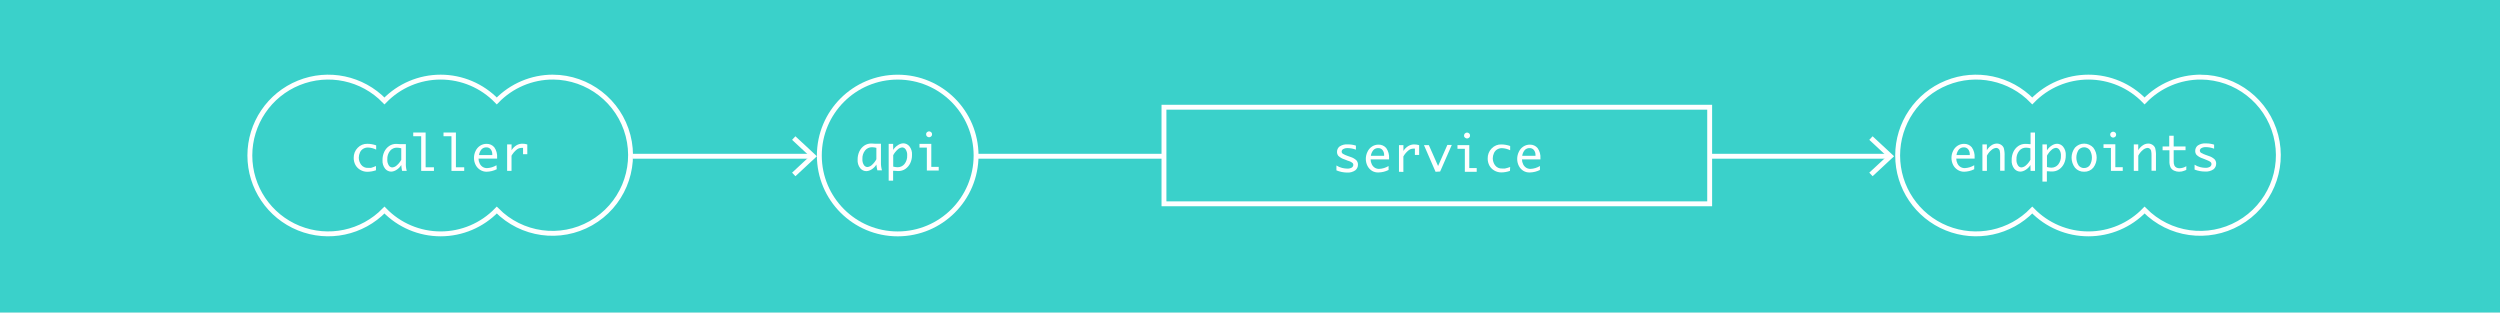
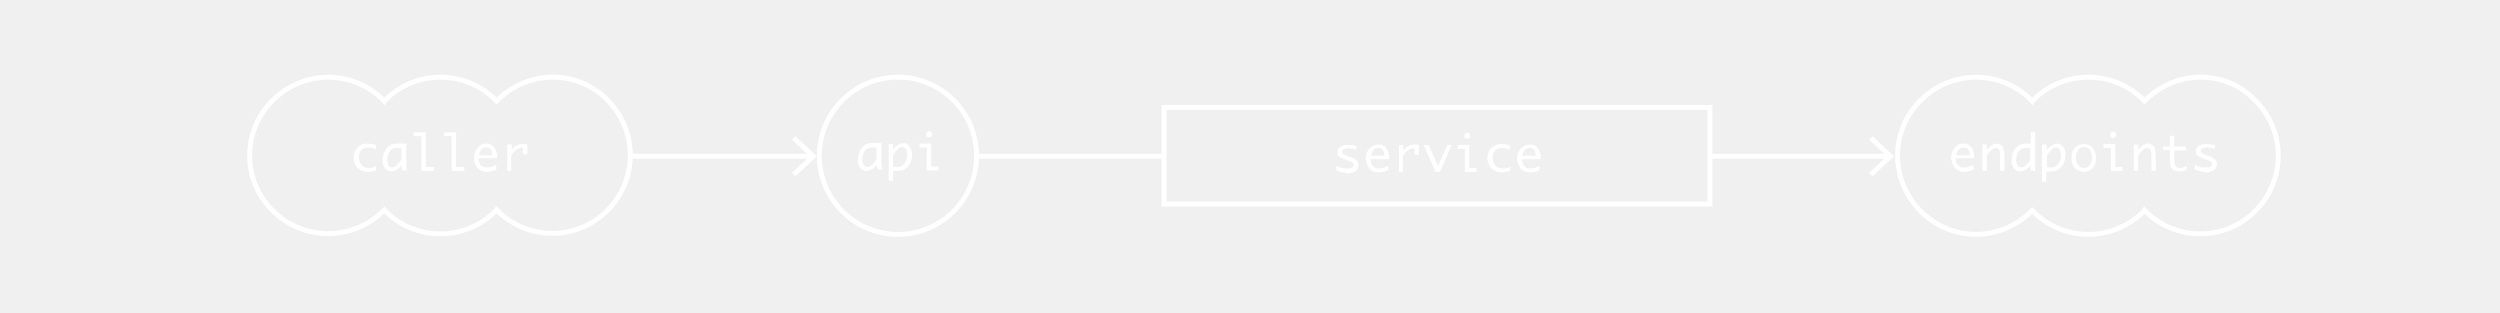
- <svg xmlns="http://www.w3.org/2000/svg" id="Layer_1" data-name="Layer 1" viewBox="0 0 512 64">
-   <defs>
-     <style>.cls-1{fill:#3ad1ca;}.cls-2{fill:none;stroke:#fff;stroke-miterlimit:10;}.cls-3{fill:#fff;}</style>
-   </defs>
-   <rect class="cls-1" width="512" height="64" />
-   <line class="cls-2" x1="238.38" y1="32" x2="199.9" y2="32" />
-   <line class="cls-2" x1="386.83" y1="32" x2="350.14" y2="32" />
-   <polygon class="cls-3" points="383.51 27.91 382.83 28.64 386.44 32 382.83 35.36 383.51 36.09 387.91 32 383.51 27.91" />
-   <circle class="cls-2" cx="183.85" cy="31.85" r="16.05" />
-   <path class="cls-3" d="M179.48,33.71a2.92,2.92,0,0,1-1,1,2.14,2.14,0,0,1-1.07.34,1.64,1.64,0,0,1-1.23-.59,2.57,2.57,0,0,1-.54-1.79A3.82,3.82,0,0,1,176,31a3,3,0,0,1,1-1.18,2.52,2.52,0,0,1,1.5-.43q.26,0,.78.05l.23,0h.91v3.85a5.08,5.08,0,0,0,.21,1.6h-.95A8.23,8.23,0,0,1,179.48,33.71Zm0-1.09V30.28a3.57,3.57,0,0,0-.9-.13,1.77,1.77,0,0,0-1.4.65,2.62,2.62,0,0,0-.56,1.77,2,2,0,0,0,.31,1.23.87.87,0,0,0,.7.41,1.52,1.52,0,0,0,.94-.43A4.07,4.07,0,0,0,179.48,32.62Z" />
-   <path class="cls-3" d="M182.93,30.7a3,3,0,0,1,1-1,2.12,2.12,0,0,1,1.07-.35,1.64,1.64,0,0,1,1.23.59,2.56,2.56,0,0,1,.55,1.79,3.8,3.8,0,0,1-.36,1.69,3.06,3.06,0,0,1-1,1.18,2.51,2.51,0,0,1-1.5.43q-.25,0-.78-.05l-.23,0V37H182V29.47h.91Zm0,1.08v2.34a3.65,3.65,0,0,0,.91.13,1.77,1.77,0,0,0,1.39-.65,2.61,2.61,0,0,0,.56-1.77,2,2,0,0,0-.31-1.23.87.87,0,0,0-.7-.41,1.51,1.51,0,0,0-.93.43A4.17,4.17,0,0,0,182.93,31.78Z" />
-   <path class="cls-3" d="M189.82,34.93v-4.7h-1.51v-.76h2.42v4.7h1.52v.76Zm-.15-7.42a.53.53,0,0,1,.21-.46.6.6,0,0,1,.79,0,.53.53,0,0,1,.21.46.52.52,0,0,1-.21.45.6.6,0,0,1-.79,0A.52.52,0,0,1,189.68,27.5Z" />
-   <rect class="cls-2" x="238.38" y="21.96" width="111.76" height="19.78" />
-   <path class="cls-3" d="M273.7,34.89v-1a3.63,3.63,0,0,0,1.16.5,4.66,4.66,0,0,0,1,.14,1.71,1.71,0,0,0,1-.22.67.67,0,0,0,.3-.55.54.54,0,0,0-.14-.37,2.21,2.21,0,0,0-.7-.39L276,32.9l-.63-.25a3.23,3.23,0,0,1-1.28-.73,1.25,1.25,0,0,1-.27-.81,1.38,1.38,0,0,1,.52-1.11,2.63,2.63,0,0,1,1.69-.43,5.33,5.33,0,0,1,1.66.25v.83a5,5,0,0,0-1.69-.32,1.7,1.7,0,0,0-.9.2.59.59,0,0,0-.33.51.53.53,0,0,0,.28.47,5.08,5.08,0,0,0,.91.41l.62.22a3.11,3.11,0,0,1,1.19.67,1.26,1.26,0,0,1,.34.9,1.45,1.45,0,0,1-.54,1.17,2.69,2.69,0,0,1-1.74.46A5.79,5.79,0,0,1,273.7,34.89Z" />
-   <path class="cls-3" d="M284.38,34.81a4.84,4.84,0,0,1-2.06.51A2.42,2.42,0,0,1,281,35a2.6,2.6,0,0,1-.93-1,3.14,3.14,0,0,1-.35-1.46,3.26,3.26,0,0,1,.33-1.43A2.56,2.56,0,0,1,281,30a2.41,2.41,0,0,1,1.33-.38,2,2,0,0,1,1.56.69,3.25,3.25,0,0,1,.59,2.14v.19H280.7a2.28,2.28,0,0,0,.24,1,1.69,1.69,0,0,0,.62.71,1.65,1.65,0,0,0,.88.24,4.09,4.09,0,0,0,1.94-.59Zm-3.63-2.9h2.72v-.13a1.61,1.61,0,0,0-.33-1.06,1.08,1.08,0,0,0-.87-.39,1.31,1.31,0,0,0-1,.4A2.29,2.29,0,0,0,280.75,31.91Z" />
-   <path class="cls-3" d="M286.51,35.18V29.72h.91v1.19a3,3,0,0,1,1-1,2.3,2.3,0,0,1,1.22-.33,3.34,3.34,0,0,1,1,.15v2h-.87V30.44l-.36,0a1.56,1.56,0,0,0-1,.4,4.4,4.4,0,0,0-1,1.2v3.17Z" />
-   <path class="cls-3" d="M294,35.18l-2.37-5.45h1L294.52,34l1.9-4.32h.91l-2.39,5.45Z" />
-   <path class="cls-3" d="M300,35.18v-4.7h-1.51v-.76h2.42v4.7h1.52v.76Zm-.15-7.42a.53.53,0,0,1,.21-.46.6.6,0,0,1,.79,0,.53.53,0,0,1,.21.46.52.52,0,0,1-.21.45.6.6,0,0,1-.79,0A.52.52,0,0,1,299.83,27.75Z" />
-   <path class="cls-3" d="M309.24,35a5.44,5.44,0,0,1-1.74.31,2.8,2.8,0,0,1-1.46-.38,2.68,2.68,0,0,1-1-1,3,3,0,0,1-.36-1.47,2.82,2.82,0,0,1,.81-2.06,2.64,2.64,0,0,1,2-.82,5.6,5.6,0,0,1,1.79.32v.87a4.18,4.18,0,0,0-1.7-.43,1.88,1.88,0,0,0-.94.25,1.62,1.62,0,0,0-.68.77,2.56,2.56,0,0,0-.24,1.07,2.44,2.44,0,0,0,.46,1.41,1.64,1.64,0,0,0,1.45.67,4,4,0,0,0,.59,0,7.43,7.43,0,0,0,1.06-.31Z" />
-   <path class="cls-3" d="M315.38,34.81a4.84,4.84,0,0,1-2.06.51A2.42,2.42,0,0,1,312,35a2.6,2.6,0,0,1-.93-1,3.14,3.14,0,0,1-.35-1.46,3.26,3.26,0,0,1,.33-1.43A2.56,2.56,0,0,1,312,30a2.41,2.41,0,0,1,1.33-.38,2,2,0,0,1,1.56.69,3.25,3.25,0,0,1,.59,2.14v.19H311.7a2.28,2.28,0,0,0,.24,1,1.69,1.69,0,0,0,.62.71,1.65,1.65,0,0,0,.88.24,4.09,4.09,0,0,0,1.94-.59Zm-3.63-2.9h2.72v-.13a1.61,1.61,0,0,0-.33-1.06,1.08,1.08,0,0,0-.87-.39,1.31,1.31,0,0,0-1,.4A2.29,2.29,0,0,0,311.75,31.91Z" />
-   <path class="cls-2" d="M450.72,15.79a16,16,0,0,0-11.51,4.88,16,16,0,0,0-23,0,16.05,16.05,0,1,0,0,22.35,16,16,0,0,0,23,0,16,16,0,1,0,11.51-27.23Z" />
-   <path class="cls-3" d="M404.32,34.66a4.85,4.85,0,0,1-2.06.51,2.43,2.43,0,0,1-1.32-.37,2.61,2.61,0,0,1-.93-1,3.14,3.14,0,0,1-.35-1.46,3.26,3.26,0,0,1,.33-1.43,2.56,2.56,0,0,1,.93-1.07,2.41,2.41,0,0,1,1.33-.38,2,2,0,0,1,1.56.69,3.25,3.25,0,0,1,.59,2.14v.19h-3.76a2.28,2.28,0,0,0,.24,1,1.68,1.68,0,0,0,.62.71,1.65,1.65,0,0,0,.88.24,4.1,4.1,0,0,0,1.94-.59Zm-3.63-2.9h2.72v-.13a1.61,1.61,0,0,0-.33-1.06,1.08,1.08,0,0,0-.87-.39,1.31,1.31,0,0,0-1,.4A2.29,2.29,0,0,0,400.69,31.76Z" />
-   <path class="cls-3" d="M406,35V29.57h.91v1.19a3.08,3.08,0,0,1,.94-1,2,2,0,0,1,1.1-.36,1.58,1.58,0,0,1,.88.26,1.37,1.37,0,0,1,.55.67,5.43,5.43,0,0,1,.16,1.63v3h-.91V31.86a4.42,4.42,0,0,0-.08-1,.81.81,0,0,0-.28-.41.7.7,0,0,0-.44-.16,1.66,1.66,0,0,0-1,.45,3.64,3.64,0,0,0-.91,1.14V35Z" />
-   <path class="cls-3" d="M415.83,33.8a3,3,0,0,1-1,1,2.13,2.13,0,0,1-1.07.35,1.64,1.64,0,0,1-1.23-.59,2.57,2.57,0,0,1-.54-1.79,3.82,3.82,0,0,1,.36-1.69,3,3,0,0,1,1-1.18,2.52,2.52,0,0,1,1.5-.43c.17,0,.43,0,.78.05l.23,0V27.14h.91V35h-.91Zm0-1.08V30.37a3.57,3.57,0,0,0-.9-.13,1.77,1.77,0,0,0-1.4.65,2.62,2.62,0,0,0-.56,1.77,2,2,0,0,0,.31,1.22.87.87,0,0,0,.7.41,1.53,1.53,0,0,0,.94-.43A4.08,4.08,0,0,0,415.83,32.72Z" />
-   <path class="cls-3" d="M419.22,30.79a3,3,0,0,1,1-1,2.12,2.12,0,0,1,1.07-.35,1.64,1.64,0,0,1,1.23.59,2.56,2.56,0,0,1,.55,1.79,3.8,3.8,0,0,1-.36,1.69,3.05,3.05,0,0,1-1,1.18,2.51,2.51,0,0,1-1.5.43c-.17,0-.43,0-.78-.05l-.23,0v2.12h-.91V29.57h.91Zm0,1.08v2.34a3.7,3.7,0,0,0,.91.13,1.77,1.77,0,0,0,1.39-.65,2.61,2.61,0,0,0,.56-1.77,2,2,0,0,0-.31-1.23.87.87,0,0,0-.7-.41,1.51,1.51,0,0,0-.93.43A4.17,4.17,0,0,0,419.22,31.88Z" />
-   <path class="cls-3" d="M426.83,35.17a2.34,2.34,0,0,1-1.87-.82,3.38,3.38,0,0,1,0-4.12,2.55,2.55,0,0,1,3.74,0,3.38,3.38,0,0,1,0,4.12A2.34,2.34,0,0,1,426.83,35.17Zm0-.76a1.38,1.38,0,0,0,1.16-.57,3,3,0,0,0,0-3.11,1.47,1.47,0,0,0-2.32,0,3,3,0,0,0,0,3.11A1.38,1.38,0,0,0,426.83,34.42Z" />
-   <path class="cls-3" d="M432.32,35v-4.7H430.8v-.76h2.42v4.7h1.52V35Zm-.15-7.42a.53.53,0,0,1,.21-.46.6.6,0,0,1,.79,0,.53.53,0,0,1,.21.46.52.52,0,0,1-.21.45.6.6,0,0,1-.79,0A.52.52,0,0,1,432.17,27.6Z" />
-   <path class="cls-3" d="M437,35V29.57h.91v1.19a3.08,3.08,0,0,1,.94-1,2,2,0,0,1,1.1-.36,1.58,1.58,0,0,1,.88.26,1.37,1.37,0,0,1,.55.67,5.43,5.43,0,0,1,.16,1.63v3h-.91V31.86a4.42,4.42,0,0,0-.08-1,.81.81,0,0,0-.28-.41.7.7,0,0,0-.44-.16,1.66,1.66,0,0,0-1,.45,3.64,3.64,0,0,0-.91,1.14V35Z" />
-   <path class="cls-3" d="M447.75,34.8a5.13,5.13,0,0,1-.93.32,3.28,3.28,0,0,1-.56.05,2.45,2.45,0,0,1-1-.22,1.54,1.54,0,0,1-.72-.65,2.82,2.82,0,0,1-.24-1.33v-2.2H442.9V30h1.36v-2.2h.91V30h2.43v.76h-2.43V33a2,2,0,0,0,.16.93,1,1,0,0,0,.42.4,1.4,1.4,0,0,0,.62.13,2.8,2.8,0,0,0,1.39-.42Z" />
-   <path class="cls-3" d="M449.45,34.73v-1a3.65,3.65,0,0,0,1.16.5,4.65,4.65,0,0,0,1,.14,1.71,1.71,0,0,0,1-.22.67.67,0,0,0,.3-.55.54.54,0,0,0-.14-.38,2.19,2.19,0,0,0-.7-.39l-.31-.13-.63-.25a3.23,3.23,0,0,1-1.28-.73,1.25,1.25,0,0,1-.27-.81,1.38,1.38,0,0,1,.52-1.11,2.63,2.63,0,0,1,1.69-.43,5.33,5.33,0,0,1,1.66.25v.83a5,5,0,0,0-1.69-.32,1.7,1.7,0,0,0-.9.2.59.59,0,0,0-.33.51.53.53,0,0,0,.28.47,5.08,5.08,0,0,0,.91.41l.62.22a3.11,3.11,0,0,1,1.19.67,1.26,1.26,0,0,1,.34.9,1.45,1.45,0,0,1-.54,1.16,2.69,2.69,0,0,1-1.74.46A5.79,5.79,0,0,1,449.45,34.73Z" />
-   <path class="cls-2" d="M113.25,15.79a16,16,0,0,0-11.51,4.88,16,16,0,0,0-23,0,16.05,16.05,0,1,0,0,22.35,16,16,0,0,0,23,0,16,16,0,1,0,11.51-27.23Z" />
-   <path class="cls-3" d="M77,34.87a5.45,5.45,0,0,1-1.74.31,2.8,2.8,0,0,1-1.46-.38,2.67,2.67,0,0,1-1-1,3,3,0,0,1-.36-1.47,2.82,2.82,0,0,1,.81-2.06,2.64,2.64,0,0,1,2-.82,5.6,5.6,0,0,1,1.79.32v.87a4.18,4.18,0,0,0-1.7-.43,1.88,1.88,0,0,0-.94.25,1.62,1.62,0,0,0-.68.77,2.56,2.56,0,0,0-.24,1.07,2.44,2.44,0,0,0,.46,1.41,1.64,1.64,0,0,0,1.45.67,4,4,0,0,0,.59,0A7.25,7.25,0,0,0,77,34Z" />
-   <path class="cls-3" d="M82.18,33.8a2.93,2.93,0,0,1-1,1,2.14,2.14,0,0,1-1.07.35,1.64,1.64,0,0,1-1.23-.59,2.57,2.57,0,0,1-.54-1.79,3.82,3.82,0,0,1,.36-1.69,3,3,0,0,1,1-1.18,2.52,2.52,0,0,1,1.5-.43q.26,0,.78.05l.23,0h.91v3.85A5.08,5.08,0,0,0,83.3,35h-.95A8.21,8.21,0,0,1,82.18,33.8Zm0-1.09V30.37a3.57,3.57,0,0,0-.9-.13,1.77,1.77,0,0,0-1.4.65,2.62,2.62,0,0,0-.56,1.77,2,2,0,0,0,.31,1.22.87.87,0,0,0,.7.41,1.53,1.53,0,0,0,.94-.43A4.08,4.08,0,0,0,82.18,32.72Z" />
-   <path class="cls-3" d="M86.26,35V27.9H84.63v-.76h2.54v7.12h1.7V35Z" />
-   <path class="cls-3" d="M92.46,35V27.9H90.83v-.76h2.54v7.12h1.7V35Z" />
-   <path class="cls-3" d="M101.73,34.66a4.85,4.85,0,0,1-2.06.51,2.43,2.43,0,0,1-1.32-.37,2.61,2.61,0,0,1-.93-1,3.14,3.14,0,0,1-.35-1.46,3.26,3.26,0,0,1,.33-1.43,2.56,2.56,0,0,1,.93-1.07,2.41,2.41,0,0,1,1.33-.38,2,2,0,0,1,1.56.69,3.25,3.25,0,0,1,.59,2.14v.19H98a2.28,2.28,0,0,0,.24,1,1.68,1.68,0,0,0,.62.71,1.65,1.65,0,0,0,.88.24,4.1,4.1,0,0,0,1.94-.59Zm-3.63-2.9h2.72v-.13a1.61,1.61,0,0,0-.33-1.06,1.08,1.08,0,0,0-.87-.39,1.31,1.31,0,0,0-1,.4A2.29,2.29,0,0,0,98.1,31.76Z" />
-   <path class="cls-3" d="M103.86,35V29.57h.91v1.19a3,3,0,0,1,1-1,2.3,2.3,0,0,1,1.22-.33,3.34,3.34,0,0,1,1,.15v2h-.87V30.29l-.36,0a1.56,1.56,0,0,0-1,.4,4.4,4.4,0,0,0-1,1.2V35Z" />
-   <line class="cls-2" x1="166.21" y1="32" x2="129.53" y2="32" />
-   <polygon class="cls-3" points="162.9 27.91 162.22 28.64 165.83 32 162.22 35.36 162.9 36.09 167.3 32 162.9 27.91" />
+ <svg xmlns="http://www.w3.org/2000/svg" version="1.1" id="Layer_1" x="0px" y="0px" viewBox="0 0 512 64" style="enable-background:new 0 0 512 64;" xml:space="preserve">
+   <style type="text/css">
+ 	.st0{display:none;fill:#3AD1CA;}
+ 	.st1{fill:none;stroke:#FFFFFF;stroke-miterlimit:10;}
+ 	.st2{fill:#FFFFFF;}
+ </style>
+   <rect class="st0" width="512" height="64" />
+   <line class="st1" x1="238.4" y1="32" x2="199.9" y2="32" />
+   <line class="st1" x1="386.8" y1="32" x2="350.1" y2="32" />
+   <polygon class="st2" points="383.5,27.9 382.8,28.6 386.4,32 382.8,35.4 383.5,36.1 387.9,32 " />
+   <circle class="st1" cx="183.9" cy="31.9" r="16.1" />
+   <path class="st2" d="M179.5,33.7c-0.2,0.4-0.6,0.8-1,1c-0.3,0.2-0.7,0.3-1.1,0.3c-0.5,0-0.9-0.2-1.2-0.6c-0.4-0.5-0.6-1.1-0.5-1.8  c0-0.6,0.1-1.1,0.4-1.7c0.2-0.5,0.6-0.9,1-1.2c0.4-0.3,1-0.4,1.5-0.4c0.2,0,0.4,0,0.8,0h0.2h0.9v3.8c0,0.5,0.1,1.1,0.2,1.6h-0.9  C179.6,34.5,179.5,34.1,179.5,33.7z M179.5,32.6v-2.3c-0.3-0.1-0.6-0.1-0.9-0.1c-0.5,0-1.1,0.2-1.4,0.6c-0.4,0.5-0.6,1.1-0.6,1.8  c0,0.4,0.1,0.9,0.3,1.2c0.2,0.2,0.4,0.4,0.7,0.4c0.4,0,0.7-0.2,0.9-0.4C178.9,33.5,179.2,33.1,179.5,32.6z" />
+   <path class="st2" d="M182.9,30.7c0.2-0.4,0.6-0.8,1-1c0.3-0.2,0.7-0.3,1.1-0.4c0.5,0,0.9,0.2,1.2,0.6c0.4,0.5,0.6,1.1,0.6,1.8  c0,0.6-0.1,1.2-0.4,1.7c-0.2,0.5-0.6,0.9-1,1.2c-0.4,0.3-1,0.4-1.5,0.4c-0.2,0-0.4,0-0.8,0h-0.2v2H182v-7.5h0.9L182.9,30.7z   M182.9,31.8v2.3c0.3,0.1,0.6,0.1,0.9,0.1c0.5,0,1-0.2,1.4-0.7c0.4-0.5,0.6-1.1,0.6-1.8c0-0.4-0.1-0.9-0.3-1.2  c-0.2-0.2-0.4-0.4-0.7-0.4c-0.4,0-0.7,0.2-0.9,0.4C183.5,30.9,183.2,31.3,182.9,31.8z" />
+   <path class="st2" d="M189.8,34.9v-4.7h-1.5v-0.8h2.4v4.7h1.5v0.8L189.8,34.9z M189.7,27.5c0-0.2,0.1-0.4,0.2-0.5  c0.2-0.2,0.6-0.2,0.8,0c0.1,0.1,0.2,0.3,0.2,0.5c0,0.2-0.1,0.3-0.2,0.5c-0.2,0.2-0.6,0.2-0.8,0C189.7,27.9,189.7,27.7,189.7,27.5  L189.7,27.5z" />
+   <rect x="238.4" y="22" class="st1" width="111.8" height="19.8" />
+   <path class="st2" d="M273.7,34.9v-1c0.4,0.2,0.7,0.4,1.2,0.5c0.3,0.1,0.7,0.1,1,0.1c0.3,0,0.7,0,1-0.2c0.2-0.1,0.3-0.3,0.3-0.5  c0-0.1,0-0.3-0.1-0.4c-0.2-0.2-0.4-0.3-0.7-0.4l-0.3-0.1l-0.6-0.2c-0.5-0.1-0.9-0.4-1.3-0.7c-0.2-0.2-0.3-0.5-0.3-0.8  c0-0.4,0.2-0.8,0.5-1.1c0.5-0.3,1.1-0.5,1.7-0.4c0.6,0,1.1,0.1,1.7,0.2v0.8c-0.5-0.2-1.1-0.3-1.7-0.3c-0.3,0-0.6,0.1-0.9,0.2  c-0.2,0.1-0.3,0.3-0.3,0.5c0,0.2,0.1,0.4,0.3,0.5c0.3,0.2,0.6,0.3,0.9,0.4l0.6,0.2c0.4,0.1,0.8,0.4,1.2,0.7c0.2,0.2,0.4,0.6,0.3,0.9  c0,0.5-0.2,0.9-0.5,1.2c-0.5,0.3-1.1,0.5-1.7,0.5C275.1,35.3,274.4,35.2,273.7,34.9z" />
+   <path class="st2" d="M284.4,34.8c-0.6,0.3-1.3,0.5-2.1,0.5c-0.5,0-0.9-0.1-1.3-0.3c-0.4-0.2-0.7-0.6-0.9-1c-0.2-0.5-0.4-1-0.4-1.5  c0-0.5,0.1-1,0.3-1.4c0.2-0.5,0.5-0.8,1-1.1c0.4-0.3,0.9-0.4,1.3-0.4c0.6,0,1.2,0.2,1.6,0.7c0.4,0.6,0.7,1.4,0.6,2.1v0.2h-3.8  c0,0.3,0.1,0.7,0.2,1c0.1,0.3,0.4,0.5,0.6,0.7c0.3,0.2,0.6,0.2,0.9,0.2c0.7,0,1.4-0.2,1.9-0.6V34.8z M280.8,31.9h2.7v-0.1  c0-0.4-0.1-0.8-0.3-1.1c-0.2-0.3-0.5-0.4-0.9-0.4c-0.4,0-0.7,0.1-1,0.4C281,31.1,280.8,31.5,280.8,31.9z" />
+   <path class="st2" d="M286.5,35.2v-5.5h0.9v1.2c0.2-0.4,0.6-0.8,1-1c0.4-0.2,0.8-0.3,1.2-0.3c0.3,0,0.7,0,1,0.1v2h-0.9v-1.3h-0.4  c-0.4,0-0.7,0.2-1,0.4c-0.4,0.3-0.7,0.7-1,1.2v3.2L286.5,35.2z" />
+   <path class="st2" d="M294,35.2l-2.4-5.5h1l1.9,4.3l1.9-4.3h0.9l-2.4,5.5L294,35.2z" />
+   <path class="st2" d="M300,35.2v-4.7h-1.5v-0.8h2.4v4.7h1.5v0.8L300,35.2z M299.9,27.8c0-0.2,0.1-0.4,0.2-0.5c0.2-0.2,0.6-0.2,0.8,0  c0.1,0.1,0.2,0.3,0.2,0.5c0,0.2-0.1,0.3-0.2,0.5c-0.2,0.2-0.6,0.2-0.8,0C299.9,28.1,299.8,27.9,299.9,27.8L299.9,27.8z" />
+   <path class="st2" d="M309.2,35c-0.6,0.2-1.1,0.3-1.7,0.3c-0.5,0-1-0.1-1.5-0.4c-0.4-0.2-0.8-0.6-1-1c-0.2-0.5-0.4-1-0.4-1.5  c0-0.8,0.3-1.5,0.8-2.1c0.5-0.5,1.2-0.8,2-0.8c0.6,0,1.2,0.1,1.8,0.3v0.9c-0.5-0.3-1.1-0.4-1.7-0.4c-0.3,0-0.7,0.1-0.9,0.2  c-0.3,0.2-0.5,0.4-0.7,0.8c-0.2,0.3-0.2,0.7-0.2,1.1c0,0.5,0.2,1,0.5,1.4c0.3,0.5,0.9,0.7,1.5,0.7c0.2,0,0.4,0,0.6,0  c0.4-0.1,0.7-0.2,1.1-0.3L309.2,35z" />
+   <path class="st2" d="M315.4,34.8c-0.6,0.3-1.3,0.5-2.1,0.5c-0.5,0-0.9-0.1-1.3-0.3c-0.4-0.2-0.7-0.6-0.9-1c-0.2-0.5-0.4-1-0.4-1.5  c0-0.5,0.1-1,0.3-1.4c0.2-0.5,0.5-0.8,1-1.1c0.4-0.3,0.9-0.4,1.3-0.4c0.6,0,1.2,0.2,1.6,0.7c0.4,0.6,0.7,1.4,0.6,2.1v0.2h-3.8  c0,0.3,0.1,0.7,0.2,1c0.1,0.3,0.4,0.5,0.6,0.7c0.3,0.2,0.6,0.2,0.9,0.2c0.7,0,1.4-0.2,1.9-0.6V34.8z M311.8,31.9h2.7v-0.1  c0-0.4-0.1-0.8-0.3-1.1c-0.2-0.3-0.5-0.4-0.9-0.4c-0.4,0-0.7,0.1-1,0.4C312,31.1,311.8,31.5,311.8,31.9z" />
+   <path class="st1" d="M450.7,15.8c-4.3,0-8.5,1.8-11.5,4.9c-6.1-6.4-16.3-6.5-22.6-0.4c-0.1,0.1-0.3,0.2-0.4,0.4  c-6.2-6.4-16.3-6.5-22.7-0.3c-6.4,6.2-6.5,16.3-0.3,22.7s16.3,6.5,22.7,0.3c0.1-0.1,0.2-0.2,0.3-0.3c6.1,6.4,16.3,6.5,22.6,0.4  c0.1-0.1,0.3-0.2,0.4-0.4c6.2,6.3,16.3,6.4,22.6,0.2s6.4-16.3,0.2-22.6C459,17.5,455,15.8,450.7,15.8z" />
+   <path class="st2" d="M404.3,34.7c-0.6,0.3-1.3,0.5-2.1,0.5c-0.5,0-0.9-0.1-1.3-0.4c-0.4-0.2-0.7-0.6-0.9-1c-0.2-0.5-0.4-1-0.4-1.5  c0-0.5,0.1-1,0.3-1.4c0.2-0.4,0.5-0.8,0.9-1.1c0.4-0.3,0.9-0.4,1.3-0.4c0.6,0,1.2,0.2,1.6,0.7c0.4,0.6,0.7,1.4,0.6,2.1v0.2h-3.8  c0,0.3,0.1,0.7,0.2,1c0.1,0.3,0.3,0.5,0.6,0.7c0.3,0.2,0.6,0.2,0.9,0.2c0.7,0,1.4-0.2,1.9-0.6L404.3,34.7z M400.7,31.8h2.7v-0.1  c0-0.4-0.1-0.8-0.3-1.1c-0.2-0.3-0.5-0.4-0.9-0.4c-0.4,0-0.7,0.1-1,0.4C400.9,30.9,400.7,31.3,400.7,31.8z" />
+   <path class="st2" d="M406,35v-5.4h0.9v1.2c0.2-0.4,0.6-0.7,0.9-1c0.3-0.2,0.7-0.4,1.1-0.4c0.3,0,0.6,0.1,0.9,0.3  c0.3,0.2,0.4,0.4,0.5,0.7c0.1,0.5,0.2,1.1,0.2,1.6v3h-0.9v-3.1c0-0.3,0-0.7-0.1-1c0-0.2-0.1-0.3-0.3-0.4c-0.1-0.1-0.3-0.2-0.4-0.2  c-0.4,0-0.7,0.2-1,0.5c-0.4,0.3-0.7,0.7-0.9,1.1V35H406z" />
+   <path class="st2" d="M415.8,33.8c-0.2,0.4-0.6,0.8-1,1c-0.3,0.2-0.7,0.3-1.1,0.3c-0.5,0-0.9-0.2-1.2-0.6c-0.4-0.5-0.6-1.1-0.5-1.8  c0-0.6,0.1-1.2,0.4-1.7c0.2-0.5,0.6-0.9,1-1.2c0.4-0.3,1-0.4,1.5-0.4c0.2,0,0.4,0,0.8,0h0.2v-2.4h0.9V35h-0.9L415.8,33.8z   M415.8,32.7v-2.3c-0.3-0.1-0.6-0.1-0.9-0.1c-0.5,0-1.1,0.2-1.4,0.6c-0.4,0.5-0.6,1.1-0.6,1.8c0,0.4,0.1,0.9,0.3,1.2  c0.2,0.2,0.4,0.4,0.7,0.4c0.4,0,0.7-0.2,0.9-0.4C415.3,33.5,415.6,33.2,415.8,32.7z" />
+   <path class="st2" d="M419.2,30.8c0.2-0.4,0.6-0.8,1-1c0.3-0.2,0.7-0.3,1.1-0.4c0.5,0,0.9,0.2,1.2,0.6c0.4,0.5,0.6,1.1,0.5,1.8  c0,0.6-0.1,1.2-0.4,1.7c-0.2,0.5-0.6,0.9-1,1.2c-0.4,0.3-1,0.4-1.5,0.4c-0.2,0-0.4,0-0.8,0h-0.2v2.1h-0.9v-7.6h0.9L419.2,30.8z   M419.2,31.9v2.3c0.3,0.1,0.6,0.1,0.9,0.1c0.5,0,1-0.2,1.4-0.7c0.4-0.5,0.6-1.1,0.6-1.8c0-0.4-0.1-0.9-0.3-1.2  c-0.2-0.2-0.4-0.4-0.7-0.4c-0.4,0-0.7,0.2-0.9,0.4C419.8,31,419.5,31.4,419.2,31.9L419.2,31.9z" />
+   <path class="st2" d="M426.8,35.2c-0.7,0-1.4-0.3-1.9-0.8c-0.9-1.2-0.9-2.9,0-4.1c1-1,2.6-1.1,3.6-0.1c0,0,0.1,0.1,0.1,0.1  c0.9,1.2,0.9,2.9,0,4.1C428.2,34.9,427.5,35.2,426.8,35.2z M426.8,34.4c0.5,0,0.9-0.2,1.2-0.6c0.6-1,0.6-2.2,0-3.1  c-0.5-0.6-1.4-0.8-2.1-0.3c-0.1,0.1-0.2,0.2-0.3,0.3c-0.6,1-0.6,2.2,0,3.1C425.9,34.2,426.4,34.4,426.8,34.4L426.8,34.4z" />
+   <path class="st2" d="M432.3,35v-4.7h-1.5v-0.8h2.4v4.7h1.5V35H432.3z M432.2,27.6c0-0.2,0.1-0.4,0.2-0.5c0.2-0.2,0.6-0.2,0.8,0  c0.1,0.1,0.2,0.3,0.2,0.5c0,0.2-0.1,0.3-0.2,0.5c-0.2,0.2-0.6,0.2-0.8,0C432.2,27.9,432.2,27.8,432.2,27.6L432.2,27.6z" />
+   <path class="st2" d="M437,35v-5.4h0.9v1.2c0.2-0.4,0.6-0.7,0.9-1c0.3-0.2,0.7-0.4,1.1-0.4c0.3,0,0.6,0.1,0.9,0.3  c0.3,0.2,0.4,0.4,0.5,0.7c0.1,0.5,0.2,1.1,0.2,1.6v3h-0.9v-3.1c0-0.3,0-0.7-0.1-1c0-0.2-0.1-0.3-0.3-0.4c-0.1-0.1-0.3-0.2-0.4-0.2  c-0.4,0-0.7,0.2-1,0.5c-0.4,0.3-0.7,0.7-0.9,1.1V35H437z" />
+   <path class="st2" d="M447.8,34.8c-0.3,0.1-0.6,0.2-0.9,0.3c-0.2,0-0.4,0-0.6,0c-0.3,0-0.7-0.1-1-0.2c-0.3-0.1-0.6-0.4-0.7-0.7  c-0.2-0.4-0.3-0.9-0.2-1.3v-2.2h-1.4V30h1.4v-2.2h0.9V30h2.4v0.8h-2.4V33c0,0.3,0,0.6,0.2,0.9c0.1,0.2,0.2,0.3,0.4,0.4  c0.2,0.1,0.4,0.1,0.6,0.1c0.5,0,1-0.2,1.4-0.4L447.8,34.8z" />
+   <path class="st2" d="M449.5,34.7v-1c0.4,0.2,0.7,0.4,1.2,0.5c0.3,0.1,0.7,0.1,1,0.1c0.3,0,0.7,0,1-0.2c0.2-0.1,0.3-0.3,0.3-0.5  c0-0.1,0-0.3-0.1-0.4c-0.2-0.2-0.4-0.3-0.7-0.4l-0.3-0.1l-0.6-0.2c-0.5-0.1-0.9-0.4-1.3-0.7c-0.2-0.2-0.3-0.5-0.3-0.8  c0-0.4,0.2-0.8,0.5-1.1c0.5-0.3,1.1-0.5,1.7-0.4c0.6,0,1.1,0.1,1.7,0.2v0.8c-0.5-0.2-1.1-0.3-1.7-0.3c-0.3,0-0.6,0.1-0.9,0.2  c-0.2,0.1-0.3,0.3-0.3,0.5c0,0.2,0.1,0.4,0.3,0.5c0.3,0.2,0.6,0.3,0.9,0.4l0.6,0.2c0.4,0.1,0.8,0.4,1.2,0.7c0.2,0.2,0.4,0.6,0.3,0.9  c0,0.4-0.2,0.9-0.5,1.2c-0.5,0.3-1.1,0.5-1.7,0.5C450.9,35.1,450.1,35,449.5,34.7z" />
+   <path class="st1" d="M113.2,15.8c-4.3,0-8.5,1.8-11.5,4.9c-6.1-6.4-16.3-6.5-22.6-0.4c-0.1,0.1-0.3,0.2-0.4,0.4  c-6.2-6.4-16.3-6.5-22.7-0.3S49.5,36.7,55.7,43s16.3,6.5,22.7,0.3c0.1-0.1,0.2-0.2,0.3-0.3c6.1,6.4,16.3,6.5,22.6,0.4  c0.1-0.1,0.3-0.2,0.4-0.4c6.2,6.3,16.3,6.4,22.6,0.2c6.3-6.2,6.4-16.3,0.2-22.6C121.6,17.5,117.5,15.8,113.2,15.8z" />
+   <path class="st2" d="M77,34.9c-0.6,0.2-1.1,0.3-1.7,0.3c-0.5,0-1-0.1-1.5-0.4c-0.4-0.2-0.8-0.6-1-1c-0.2-0.5-0.4-1-0.4-1.5  c0-0.8,0.3-1.5,0.8-2.1c0.5-0.5,1.2-0.8,2-0.8c0.6,0,1.2,0.1,1.8,0.3v0.9c-0.5-0.3-1.1-0.4-1.7-0.4c-0.3,0-0.7,0.1-0.9,0.2  c-0.3,0.2-0.5,0.4-0.7,0.8c-0.2,0.3-0.2,0.7-0.2,1.1c0,0.5,0.2,1,0.5,1.4c0.3,0.5,0.9,0.7,1.4,0.7c0.2,0,0.4,0,0.6,0  c0.3-0.1,0.7-0.2,1-0.4V34.9z" />
+   <path class="st2" d="M82.2,33.8c-0.2,0.4-0.6,0.8-1,1c-0.3,0.2-0.7,0.3-1.1,0.3c-0.5,0-0.9-0.2-1.2-0.6c-0.4-0.5-0.6-1.1-0.5-1.8  c0-0.6,0.1-1.2,0.4-1.7c0.2-0.5,0.6-0.9,1-1.2c0.4-0.3,1-0.4,1.5-0.4c0.2,0,0.4,0,0.8,0h0.2h0.9v3.9c0,0.5,0,1.1,0.2,1.6h-0.9  C82.3,34.6,82.2,34.2,82.2,33.8z M82.2,32.7v-2.3c-0.3-0.1-0.6-0.1-0.9-0.1c-0.5,0-1.1,0.2-1.4,0.6c-0.4,0.5-0.6,1.1-0.6,1.8  c0,0.4,0.1,0.9,0.3,1.2c0.2,0.2,0.4,0.4,0.7,0.4c0.4,0,0.7-0.2,0.9-0.4C81.6,33.5,81.9,33.2,82.2,32.7L82.2,32.7z" />
+   <path class="st2" d="M86.3,35v-7.1h-1.6v-0.8h2.5v7.1h1.7V35H86.3z" />
+   <path class="st2" d="M92.5,35v-7.1h-1.6v-0.8h2.5v7.1h1.7V35H92.5z" />
+   <path class="st2" d="M101.7,34.7c-0.6,0.3-1.3,0.5-2.1,0.5c-0.5,0-0.9-0.1-1.3-0.4c-0.4-0.2-0.7-0.6-0.9-1c-0.2-0.5-0.4-1-0.3-1.5  c0-0.5,0.1-1,0.3-1.4c0.2-0.4,0.5-0.8,0.9-1.1c0.4-0.3,0.9-0.4,1.3-0.4c0.6,0,1.2,0.2,1.6,0.7c0.4,0.6,0.7,1.4,0.6,2.1v0.2H98  c0,0.3,0.1,0.7,0.2,1c0.1,0.3,0.3,0.5,0.6,0.7c0.3,0.2,0.6,0.2,0.9,0.2c0.7,0,1.4-0.2,1.9-0.6L101.7,34.7z M98.1,31.8h2.7v-0.1  c0-0.4-0.1-0.8-0.3-1.1c-0.2-0.3-0.5-0.4-0.9-0.4c-0.4,0-0.7,0.1-1,0.4C98.3,30.9,98.2,31.3,98.1,31.8z" />
+   <path class="st2" d="M103.9,35v-5.4h0.9v1.2c0.2-0.4,0.6-0.8,1-1c0.4-0.2,0.8-0.3,1.2-0.3c0.3,0,0.7,0,1,0.1v2h-0.9v-1.3h-0.4  c-0.4,0-0.7,0.2-1,0.4c-0.4,0.3-0.7,0.7-1,1.2V35H103.9z" />
+   <line class="st1" x1="166.2" y1="32" x2="129.5" y2="32" />
+   <polygon class="st2" points="162.9,27.9 162.2,28.6 165.8,32 162.2,35.4 162.9,36.1 167.3,32 " />
</svg>
